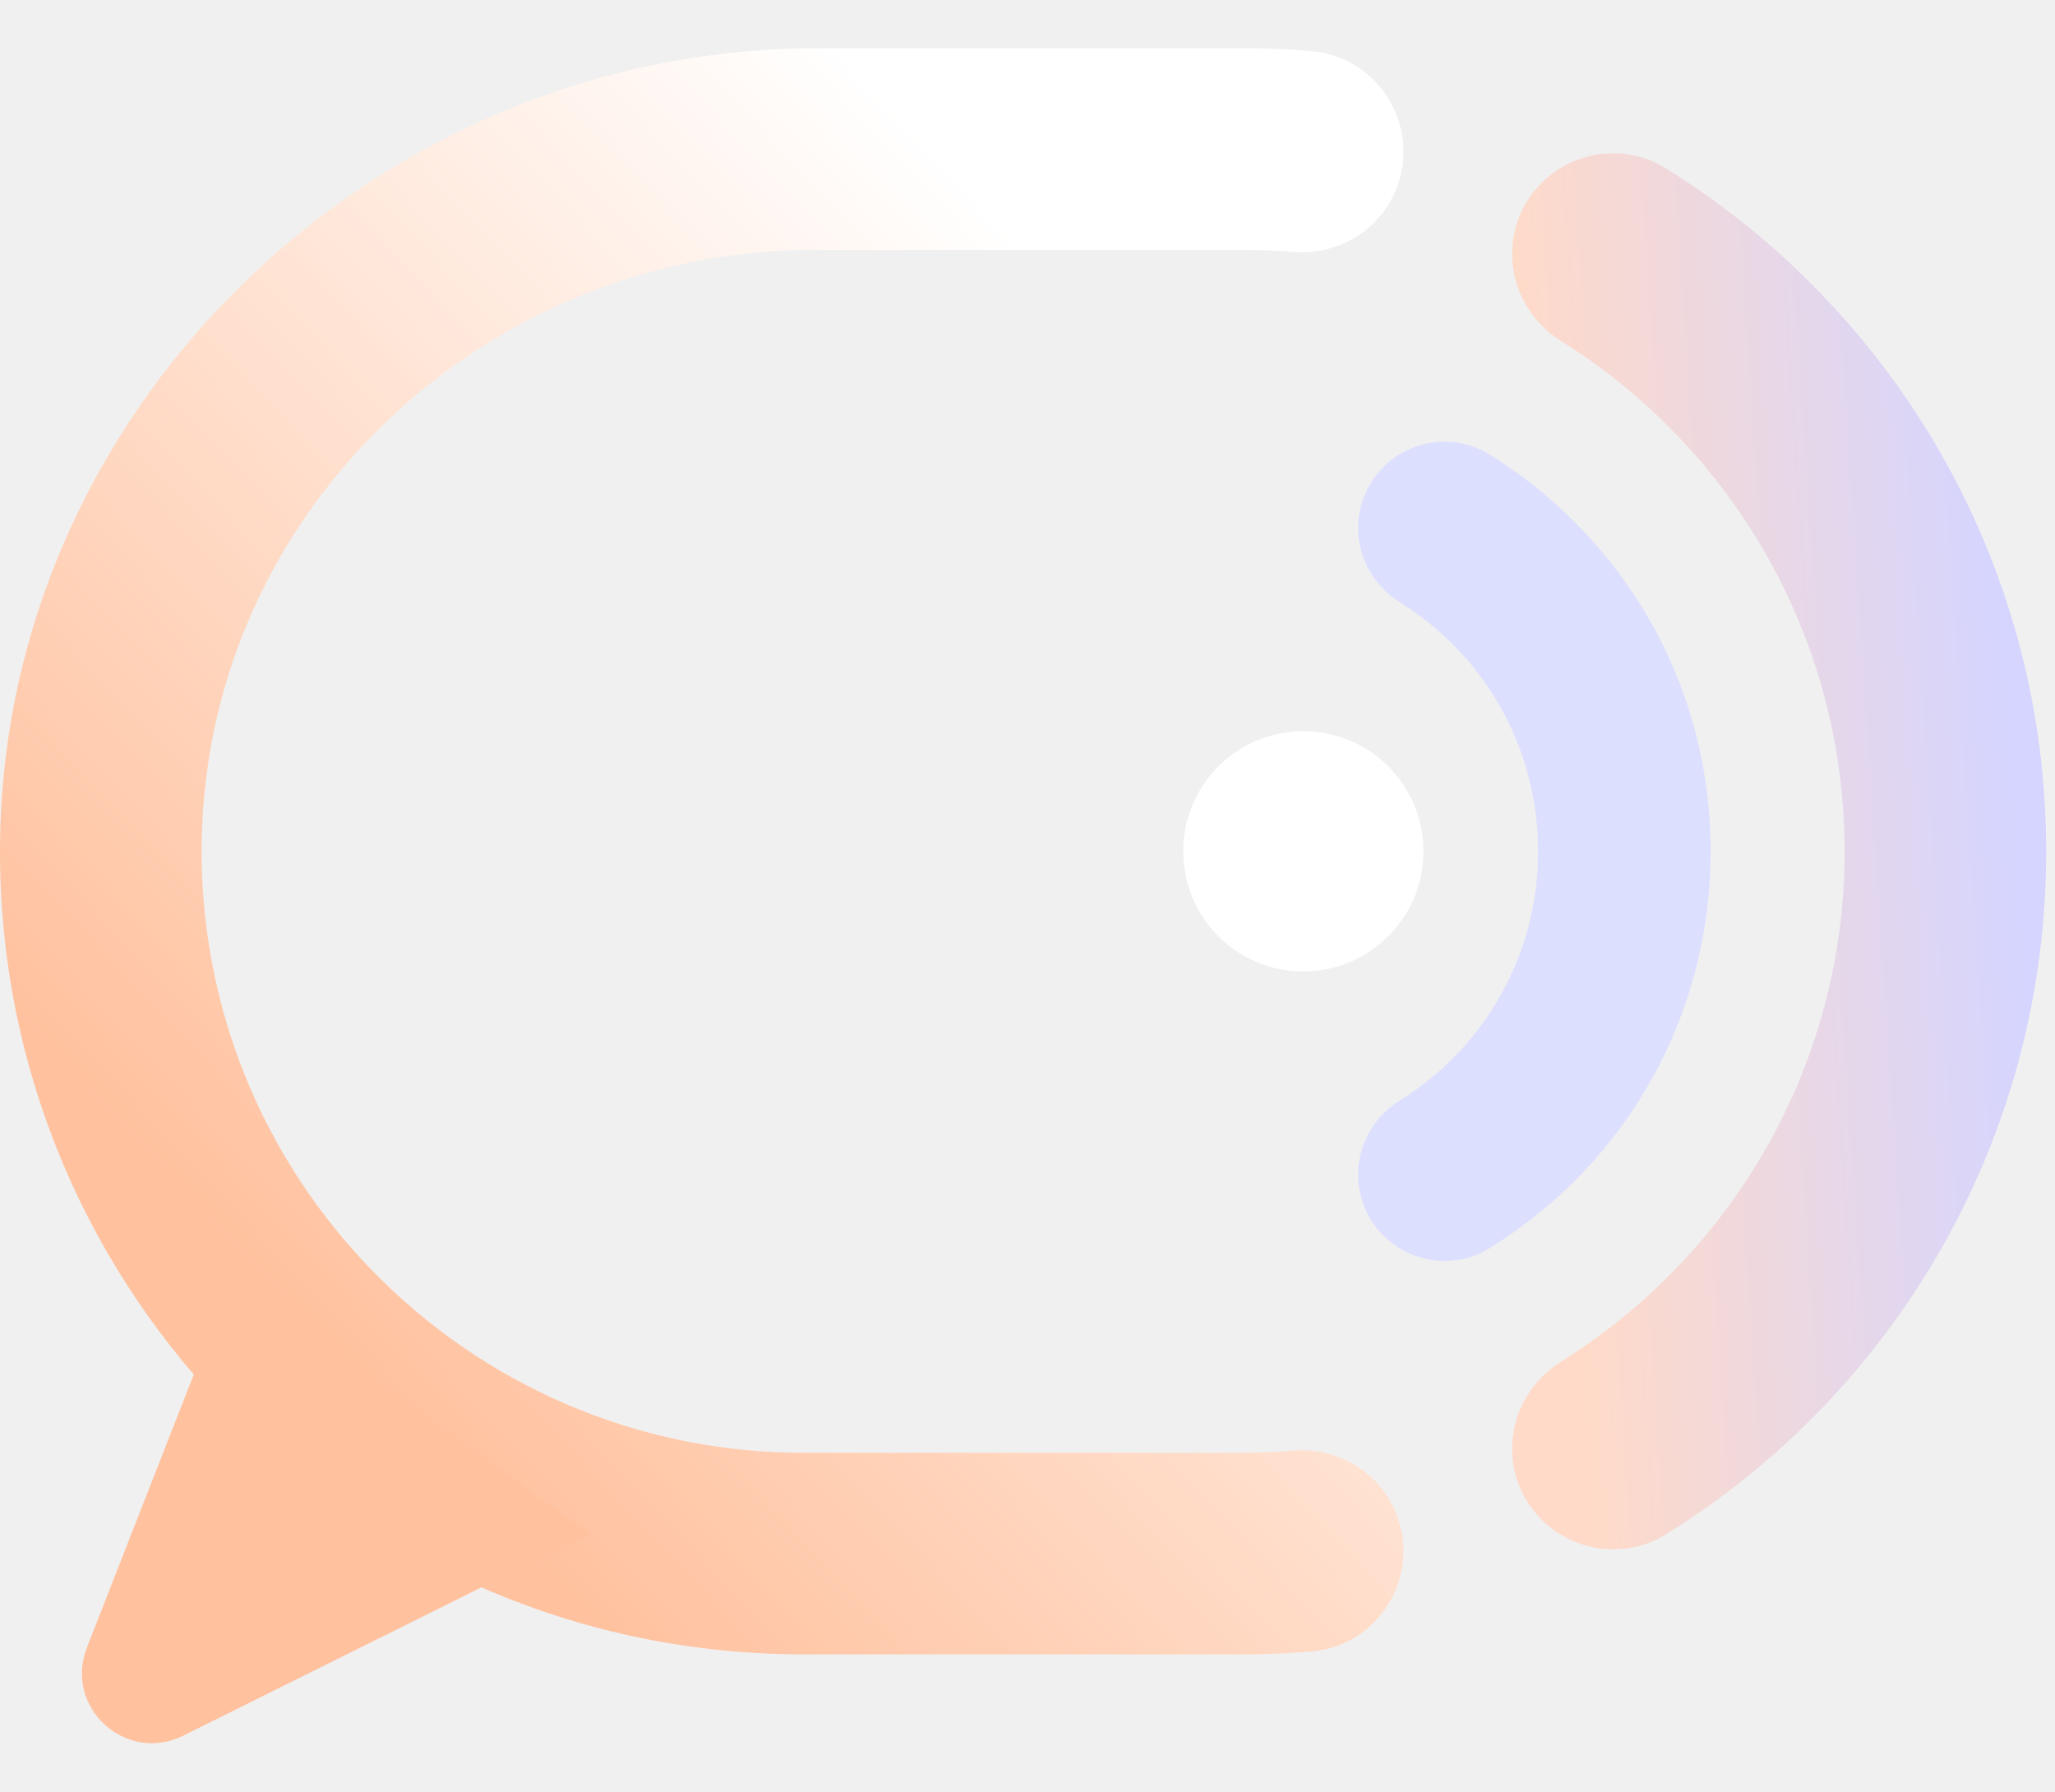
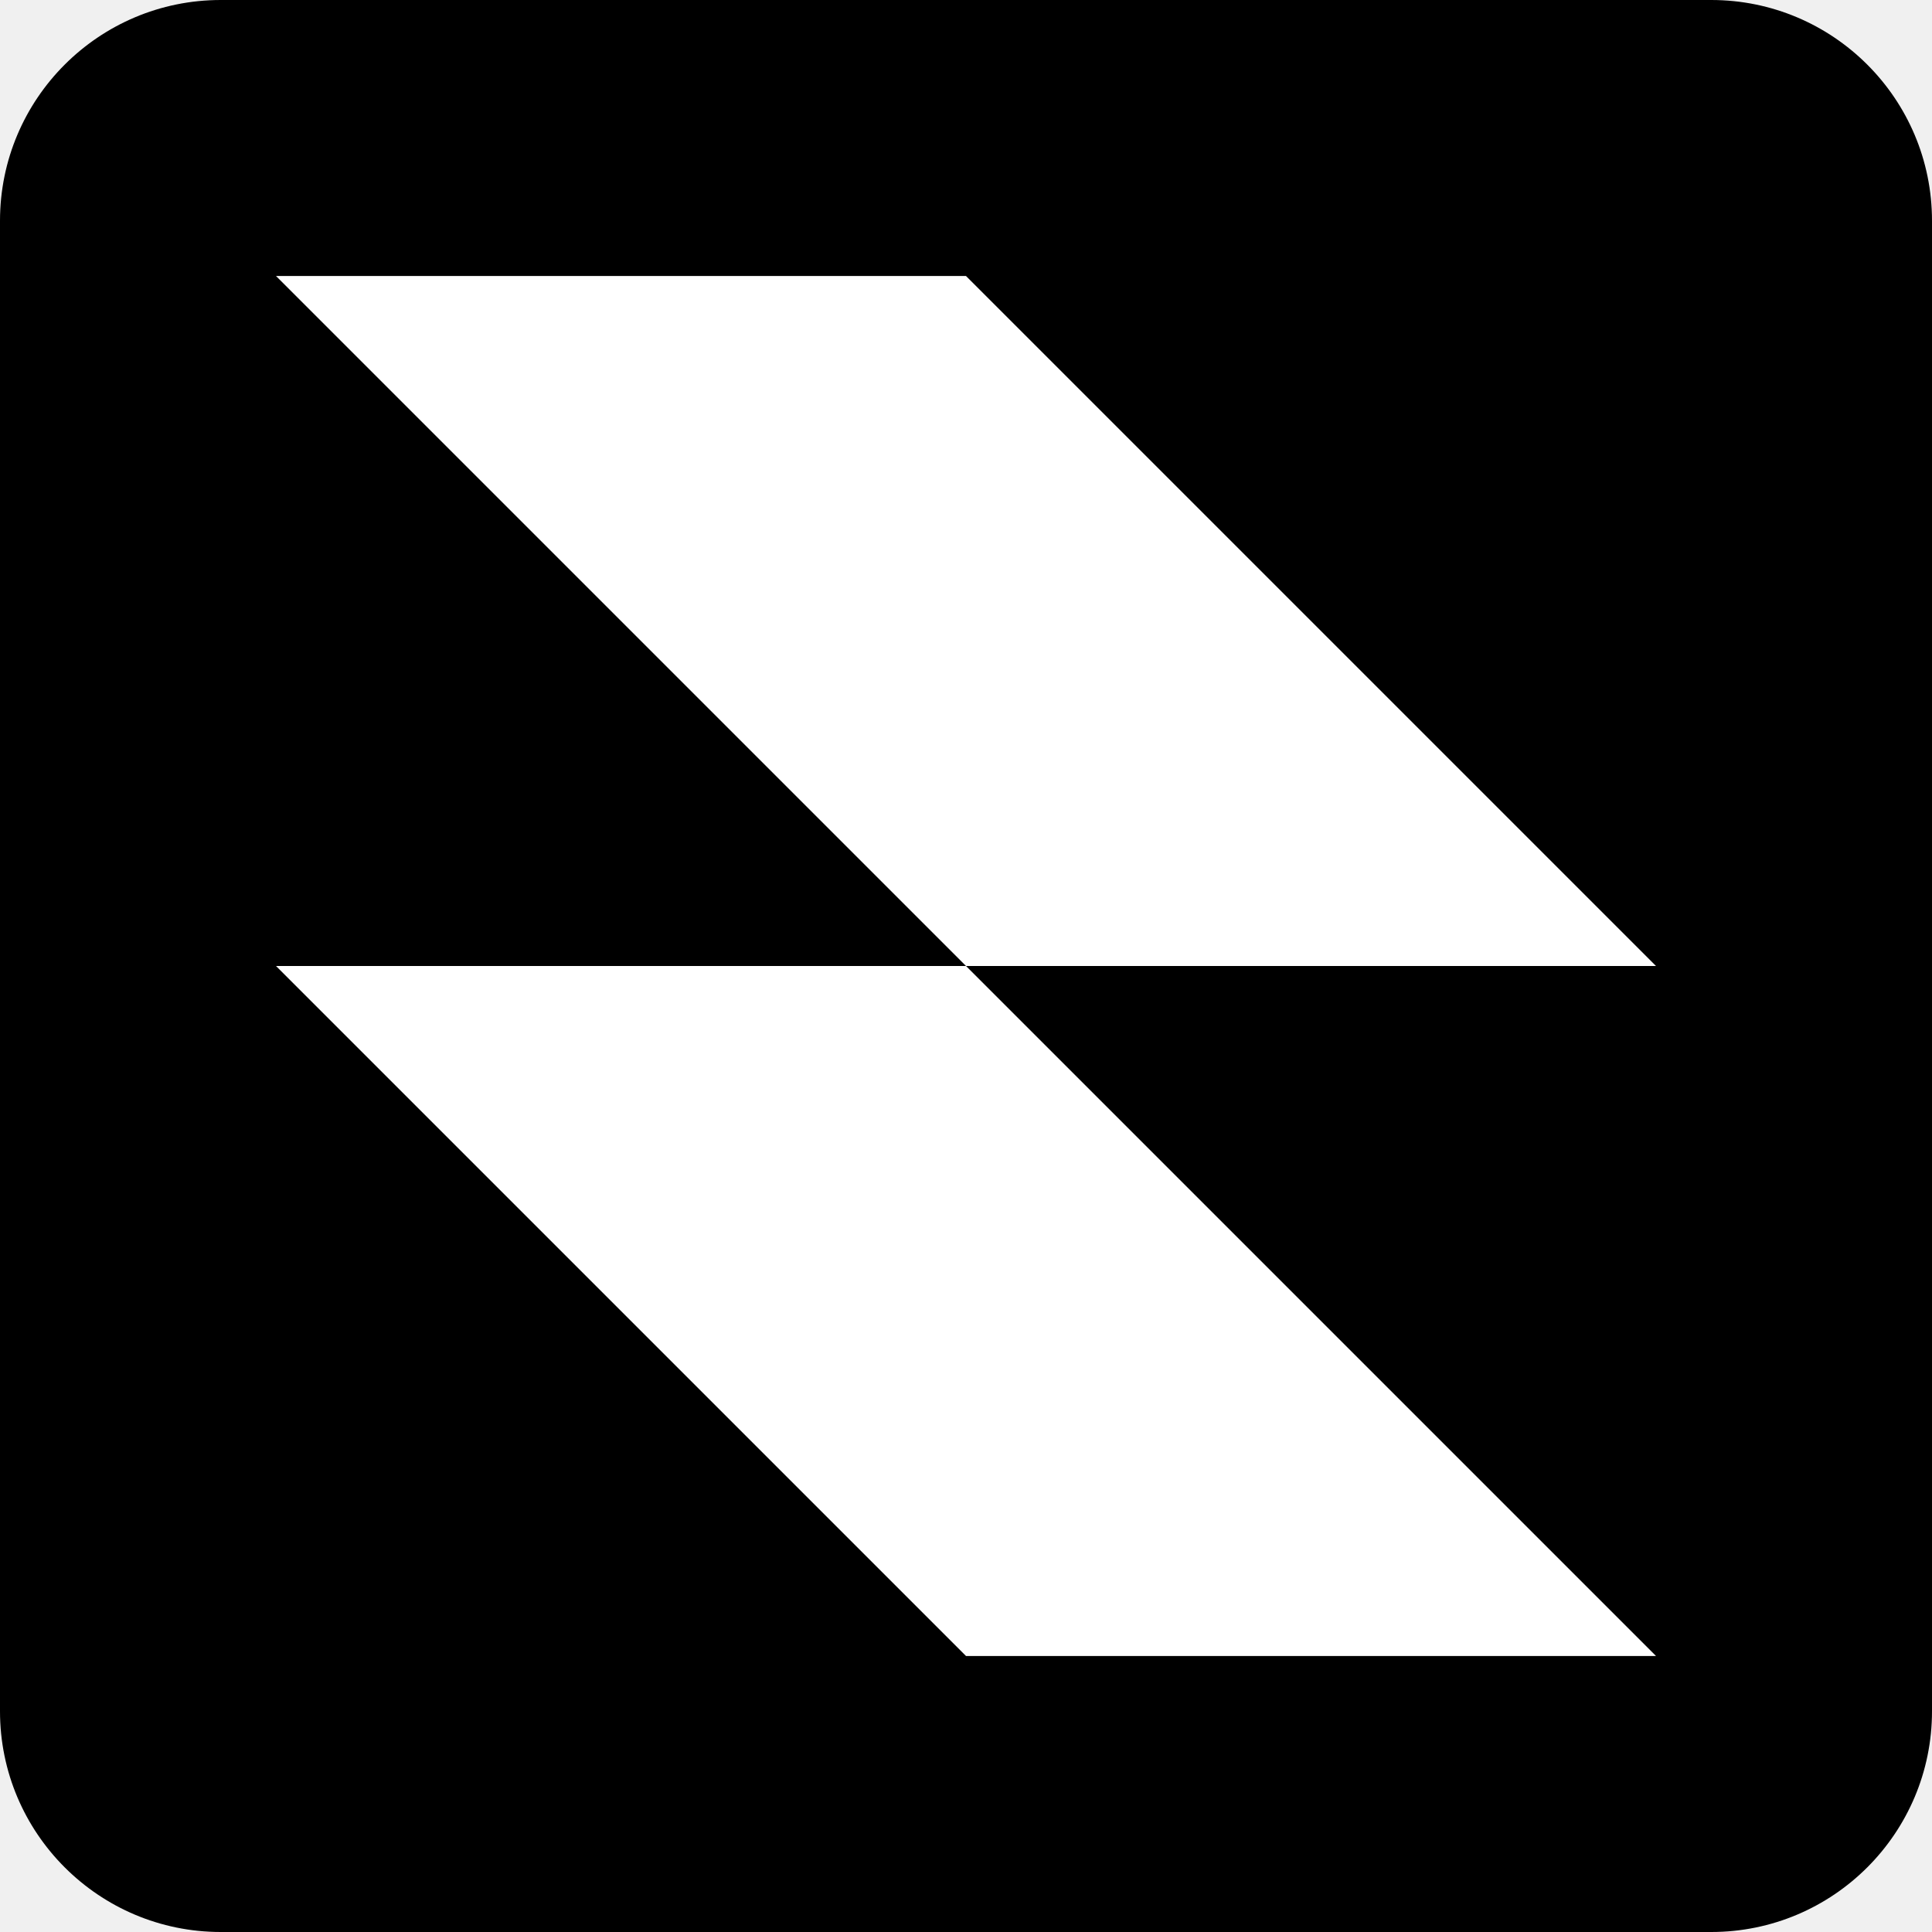
- <svg xmlns="http://www.w3.org/2000/svg" width="39" height="34" viewBox="0 0 39 34" fill="none">
-   <path d="M15.457 4.742H23.595C23.912 4.742 24.227 4.755 24.539 4.781C25.287 4.843 26.005 4.482 26.379 3.832C27.076 2.62 26.28 1.088 24.886 0.97C24.46 0.934 24.029 0.916 23.594 0.916H15.512C7.069 0.916 -0.058 7.823 0 16.265C0.029 20.431 1.731 24.2 4.465 26.934C7.223 29.692 11.033 31.396 15.241 31.396H23.594C24.029 31.396 24.46 31.378 24.886 31.342C26.28 31.224 27.076 29.692 26.379 28.48C26.005 27.83 25.287 27.469 24.539 27.53C24.227 27.556 23.912 27.57 23.594 27.57H15.241C8.854 27.57 3.676 22.298 3.83 15.879C3.979 9.648 9.224 4.742 15.457 4.742Z" fill="url(#paint0_linear_7127_2420)" />
-   <path d="M4.401 24.236L1.649 31.268C1.207 32.398 2.389 33.48 3.476 32.94L11.188 29.104L4.401 24.236Z" fill="#FFC19E" />
-   <path d="M29.875 9.898C29.397 9.418 28.858 8.991 28.275 8.629C27.897 8.393 27.45 8.323 27.015 8.432C26.579 8.541 26.215 8.817 25.99 9.208C25.849 9.457 25.774 9.736 25.774 10.016C25.774 10.589 26.068 11.116 26.561 11.425C28.207 12.453 29.19 14.222 29.19 16.157C29.19 18.092 28.207 19.861 26.56 20.889C25.8 21.365 25.551 22.34 25.992 23.108C26.285 23.615 26.831 23.93 27.417 23.93C27.72 23.93 28.016 23.846 28.272 23.686C30.898 22.059 32.465 19.244 32.465 16.157C32.466 13.792 31.546 11.569 29.875 9.898Z" fill="#DDDFFF" />
-   <path d="M24.734 18.436C23.475 18.436 22.455 17.415 22.455 16.156C22.455 14.897 23.475 13.876 24.734 13.876C25.994 13.876 27.014 14.897 27.014 16.156C27.014 17.415 25.994 18.436 24.734 18.436Z" fill="white" />
-   <path d="M38.833 16.158C38.833 21.635 35.947 26.434 31.613 29.12C31.302 29.313 30.958 29.403 30.618 29.403C29.954 29.403 29.305 29.056 28.949 28.44C28.429 27.535 28.741 26.395 29.627 25.84C32.856 23.824 35.007 20.238 35.007 16.158C35.007 12.078 32.856 8.489 29.627 6.473C29.033 6.101 28.696 5.465 28.696 4.814C28.696 4.496 28.779 4.172 28.949 3.873C29.488 2.936 30.699 2.625 31.617 3.196C32.618 3.819 33.543 4.551 34.371 5.382C37.128 8.139 38.833 11.95 38.833 16.158Z" fill="url(#paint1_linear_7127_2420)" />
-   <defs>
-     <linearGradient id="paint0_linear_7127_2420" x1="25.72" y1="11.338" x2="8.208" y2="27.786" gradientUnits="userSpaceOnUse">
-       <stop stop-color="white" />
-       <stop offset="1" stop-color="#FFC19E" />
-     </linearGradient>
-     <linearGradient id="paint1_linear_7127_2420" x1="39.187" y1="29.86" x2="30.211" y2="30.456" gradientUnits="userSpaceOnUse">
-       <stop stop-color="#D5D5FF" />
-       <stop offset="0.992" stop-color="#FFDAC8" />
-     </linearGradient>
-   </defs>
+ <svg xmlns="http://www.w3.org/2000/svg" width="280" height="280" viewBox="0 0 280 280" fill="none">
+   <rect width="280" height="280" rx="32" fill="black" />
+   <path fill-rule="evenodd" clip-rule="evenodd" d="M140 40H40L140 140H40L140 240H240L140 140H240L140 40Z" fill="white" />
</svg>
